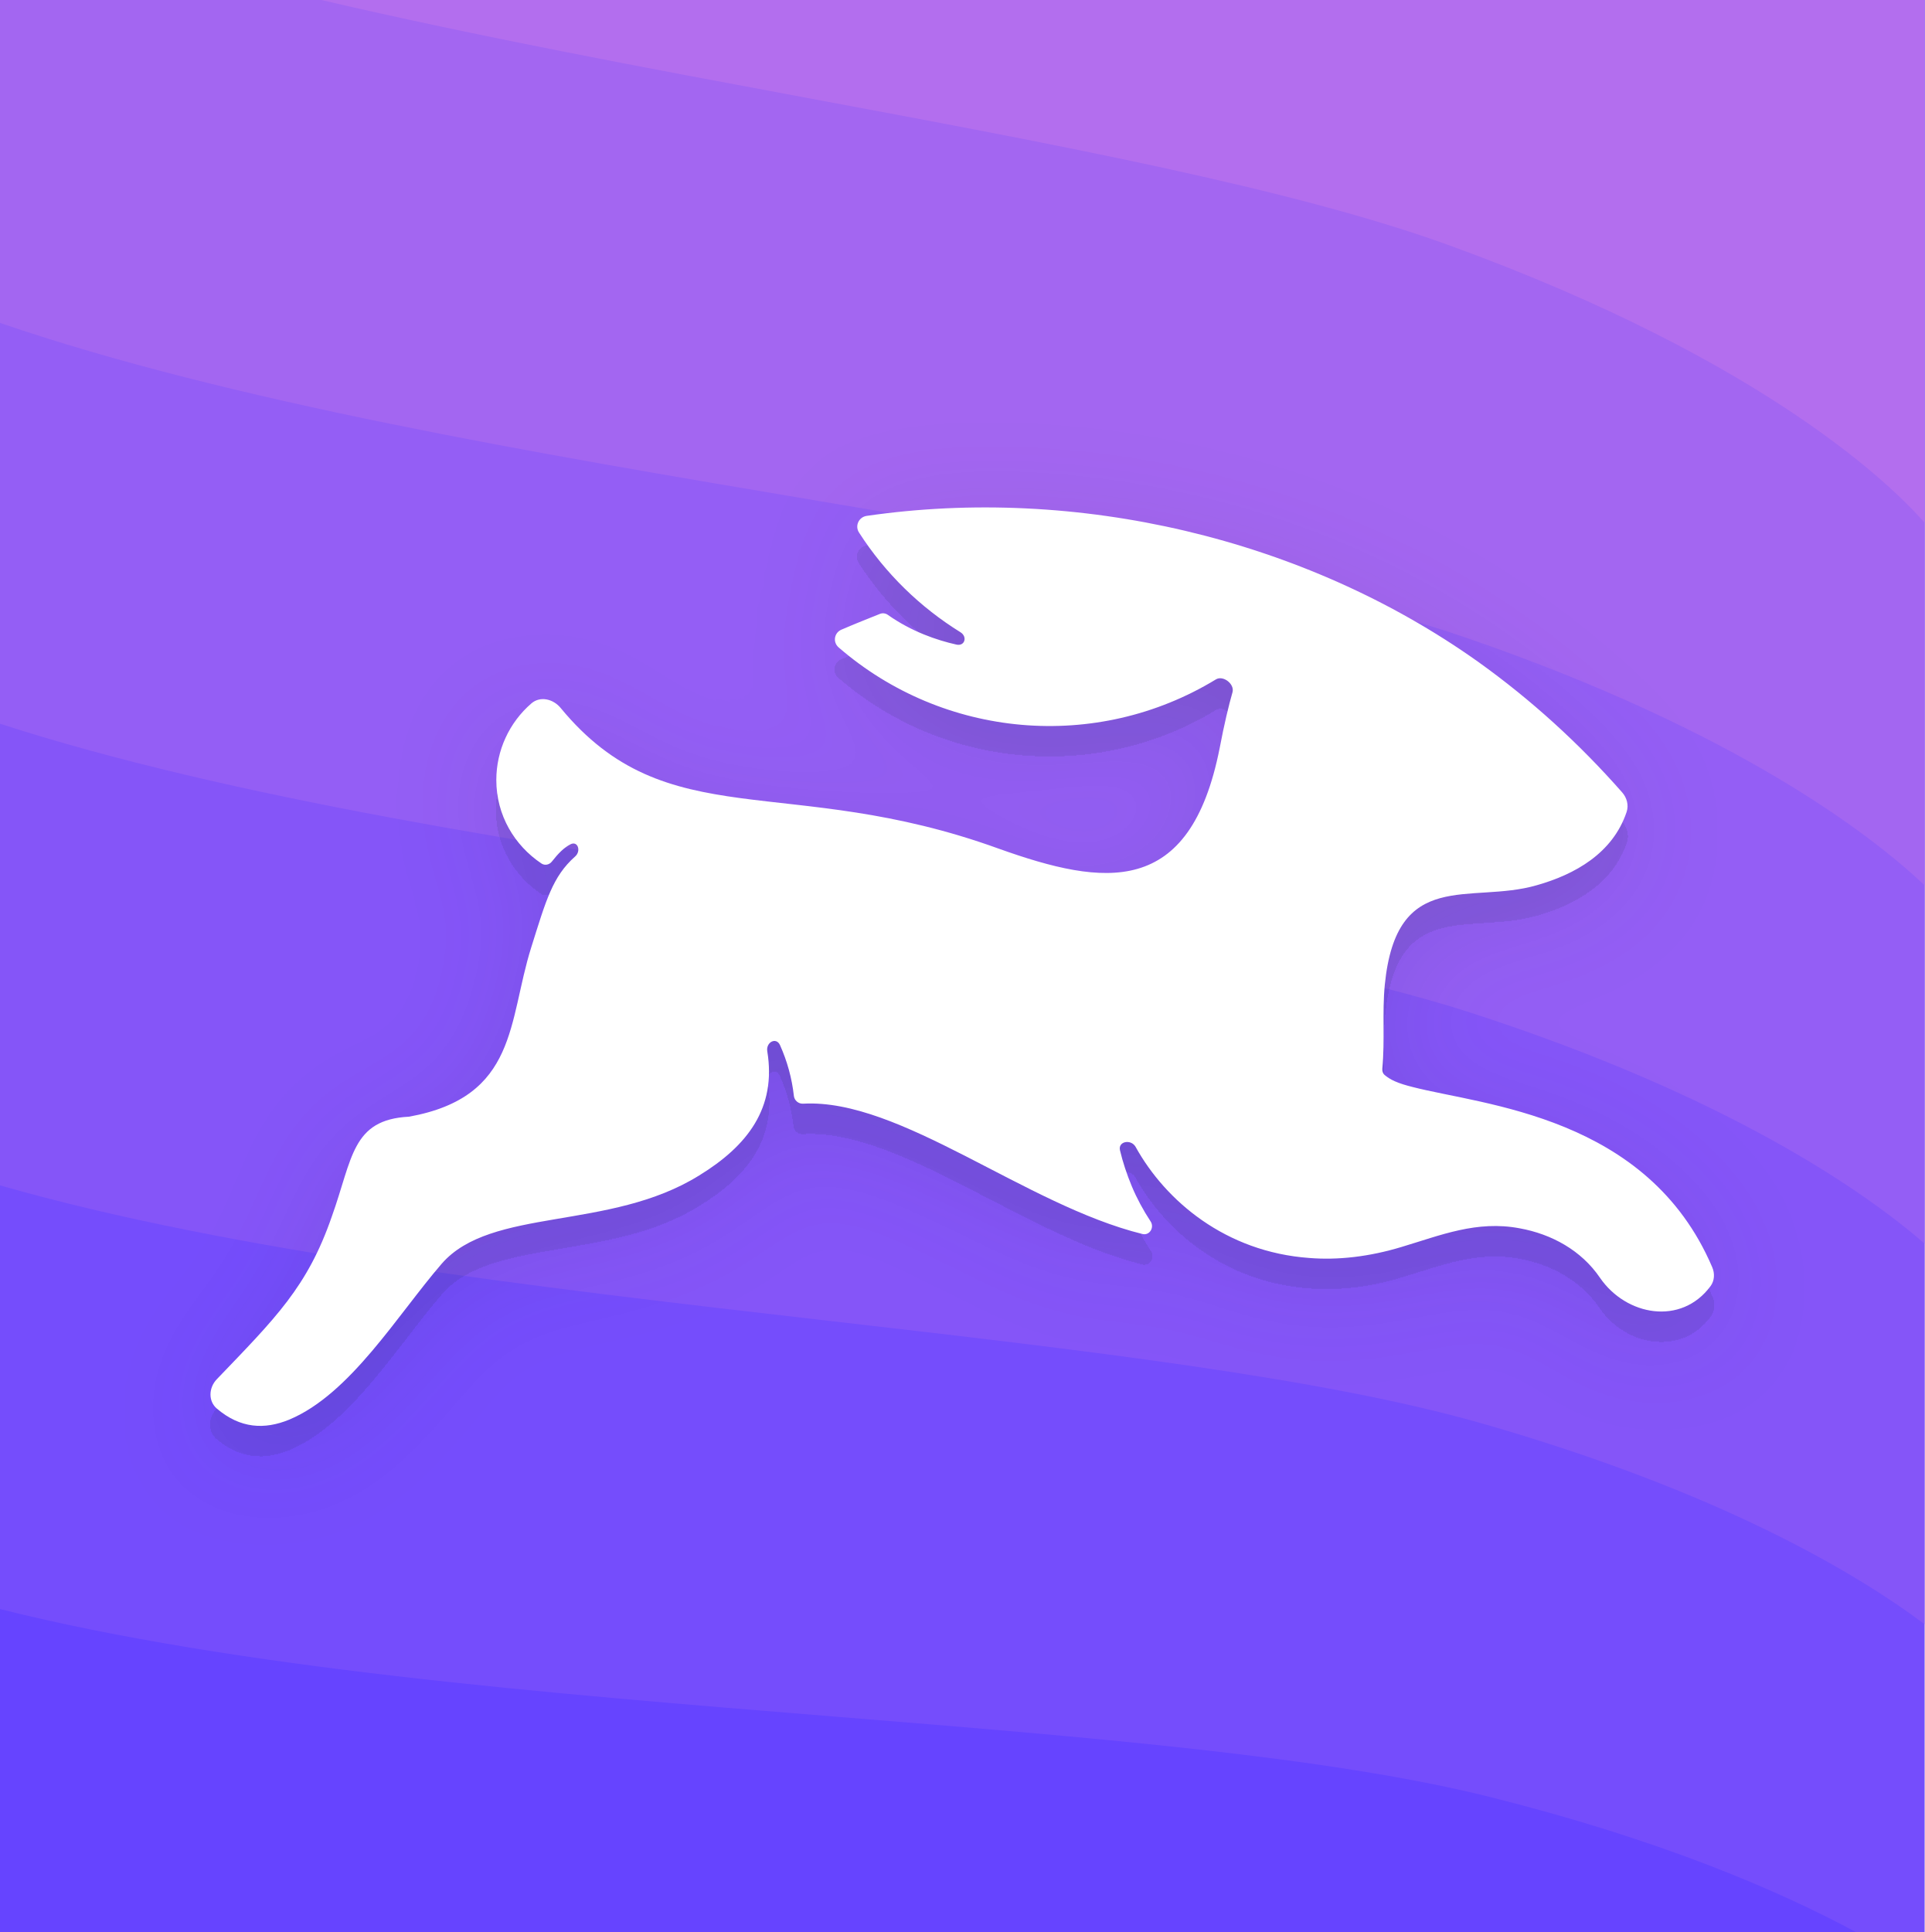
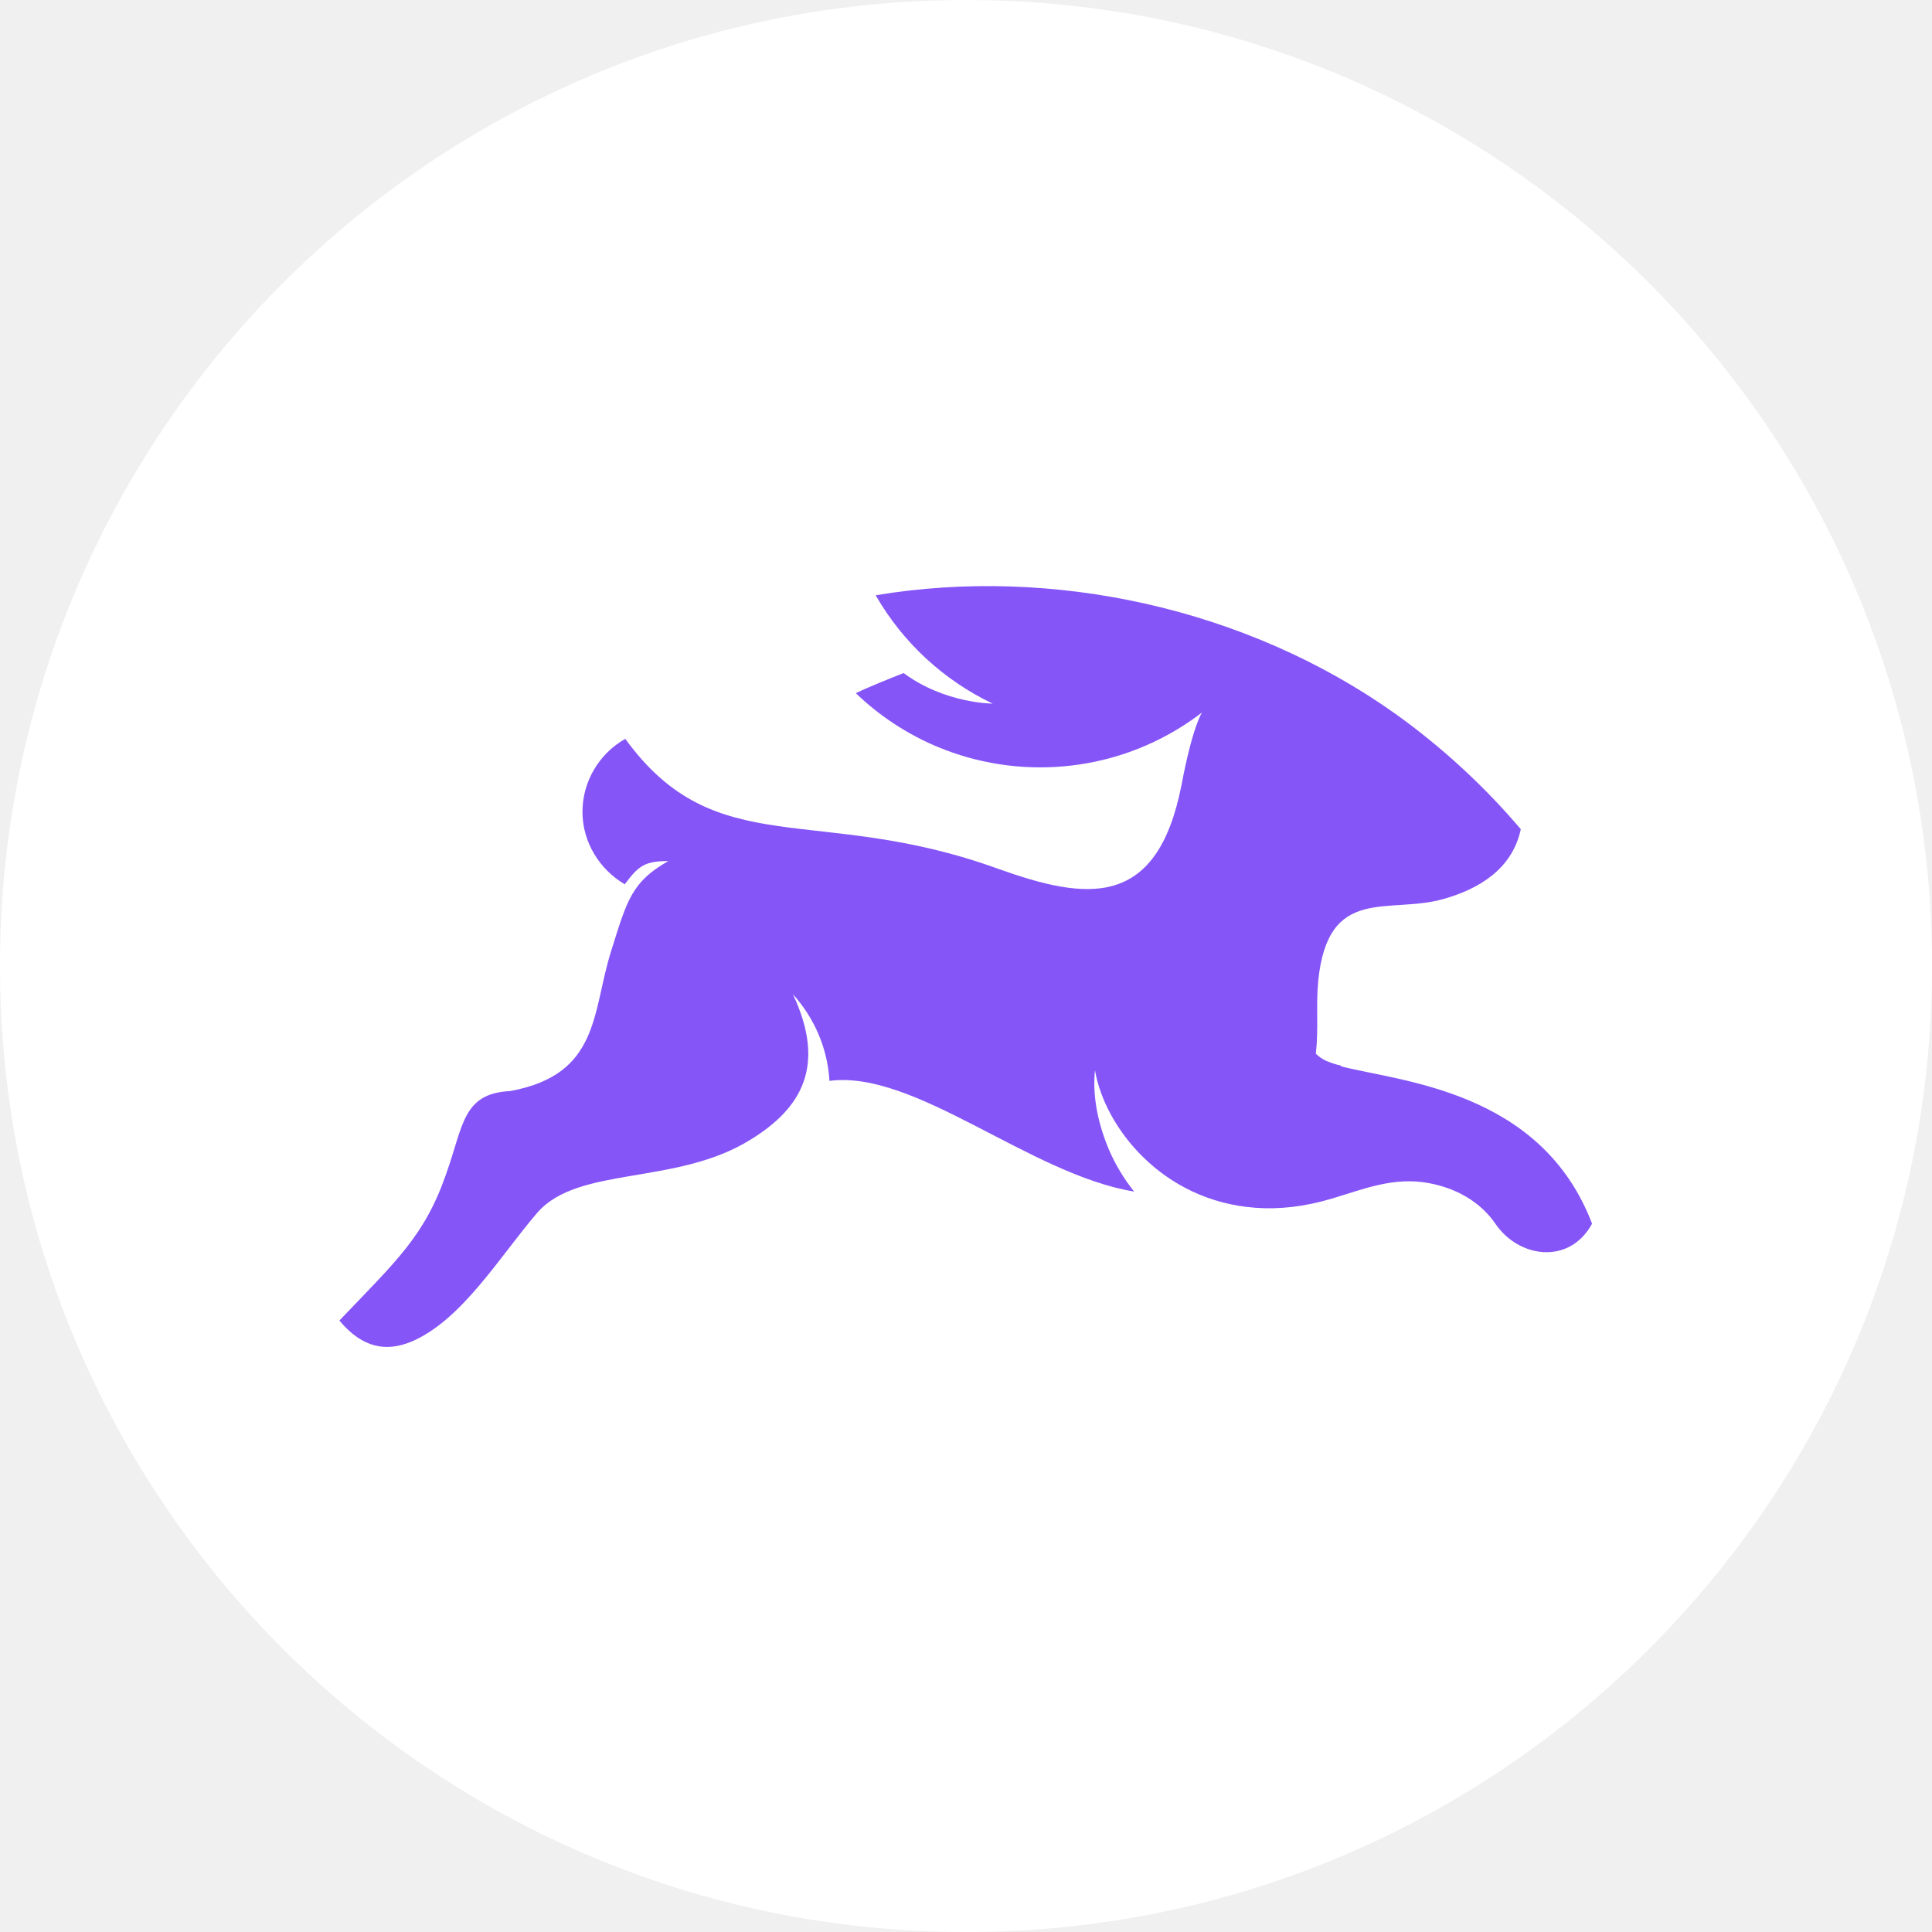
- <svg xmlns="http://www.w3.org/2000/svg" width="1024" height="1028" viewBox="0 0 1024 1028" fill="none">
-   <g clip-path="url(#clip0_1255_4057)">
-     <rect width="1024" height="1028" fill="#6644FF" />
-     <path d="M0 856.177V0H1024V1028H987.478C944.858 1005.08 881.857 978.413 792.583 956.099C706.535 934.591 579.091 924.288 443.621 913.336C289.815 900.902 125.662 887.631 0 856.177Z" fill="#754DFC" />
-     <path d="M0 630.724V0H1024V864.167C987.48 836.871 914.997 793.6 788.518 757.39C703.262 732.982 576.241 718.365 441.22 702.828C288.002 685.197 124.482 666.38 0 630.724Z" fill="#8555F8" />
-     <path d="M0 385.079V0H1024V661.623C992.243 634.157 920.217 583.508 783.219 539.058C698.867 511.689 572.433 492.648 438.037 472.408C285.691 449.465 123.114 424.981 0 385.079Z" fill="#945EF5" />
-     <path d="M1024 0V470.993C995.948 444.51 924.692 389.046 780.011 339.296C696.15 310.459 570.068 289.215 436.045 266.632C284.289 241.062 122.352 213.776 0 171.81V0H1024Z" fill="#A366F1" />
-     <path d="M170.96 0H1024V278.073C1008.47 260.248 941.186 192.346 771.386 130.624C688.04 100.328 562.349 76.887 428.741 51.969C343.042 35.986 254.087 19.396 170.96 0Z" fill="#B36EEE" />
-     <g filter="url(#filter0_dd_1255_4057)">
-       <path fill-rule="evenodd" clip-rule="evenodd" d="M751.713 578.4C748 577.472 744.906 576.544 742.122 575.306C740.063 574.391 738.343 573.308 736.836 572.055C735.835 571.222 735.405 569.911 735.529 568.615C737.022 553.073 735.38 539.364 736.862 523.951C743.05 461.46 782.345 481.259 817.617 471.05C837.872 465.345 858.126 454.117 865.527 432.032C866.739 428.417 865.672 424.486 863.154 421.622C840.049 395.355 814.469 372.145 786.676 352.254C693.499 285.923 572.404 258.379 461.196 274.491C456.983 275.101 454.775 279.768 457.077 283.348C471.161 305.263 489.743 323.197 511.052 336.397C514.925 338.796 513.368 343.978 508.923 342.981C498.473 340.639 485.045 336.07 472.417 327.159C471.2 326.301 469.632 326.084 468.249 326.636C462.603 328.887 454.451 332.133 447.714 335.041C443.836 336.715 443.046 341.715 446.238 344.482C502.095 392.893 583.352 400.252 646.98 361.511C650.856 359.151 657.062 364.001 655.813 368.363C653.814 375.352 651.478 384.958 648.991 398.04C633.211 477.856 587.728 471.669 531.417 451.56C418.895 410.784 355.06 445.604 298.306 376.675C294.363 371.885 287.431 370.225 282.74 374.285C271.024 384.427 264.09 399.231 264.09 415.055C264.09 433.797 273.766 449.851 288.108 459.461C289.902 460.664 292.286 460.156 293.624 458.461C297.119 454.039 299.978 451.107 303.538 449.253C307.434 447.224 309.335 452.797 306.045 455.709C293.991 466.38 290.532 479.092 282.655 504.152C270.278 543.441 275.538 583.659 217.679 594.177C187.048 595.724 187.667 616.452 176.528 647.388C163.601 684.728 146.674 701.267 115.345 733.897C111.061 738.359 110.693 745.495 115.402 749.508C127.916 760.172 140.822 760.758 153.942 755.357C186.429 741.745 211.491 699.671 235.006 672.447C261.306 642.129 324.424 655.122 372.073 625.423C397.77 609.668 413.21 589.543 408.273 559.396C407.477 554.54 413.034 551.622 415.049 556.111C418.875 564.633 421.383 573.723 422.426 583.116C422.699 585.578 424.9 587.4 427.374 587.261C478.926 584.363 545.591 641.216 607.891 656.599C611.681 657.535 614.375 653.158 612.232 649.896C608.291 643.894 604.94 637.666 602.271 631.301C599.515 624.689 597.427 618.274 595.951 612.082C594.796 607.24 601.872 605.938 604.288 610.292C620.266 639.089 652.198 666.13 696.639 669.353C711.8 670.591 728.508 668.734 745.835 663.475C766.565 657.288 785.748 649.244 808.644 653.576C825.661 656.669 841.441 665.331 851.342 679.872C865.235 700.13 894.563 705.498 910.194 684.325C912.321 681.444 912.5 677.592 911.094 674.298C876.675 593.634 789.279 588.093 751.713 578.4Z" fill="white" />
-     </g>
+ <svg xmlns="http://www.w3.org/2000/svg" id="Layer_2" viewBox="0 0 74 74">
+   <defs>
+     <style>.cls-1{fill:#fff;}.cls-2{fill:#8555f8;}</style>
+   </defs>
+   <g id="Layer_1-2">
+     <circle class="cls-1" cx="37" cy="37" r="36.5" />
+     <path class="cls-1" d="m37,1c19.85,0,36,16.15,36,36s-16.15,36-36,36S1,56.85,1,37,17.15,1,37,1m0-1C16.57,0,0,16.57,0,37s16.57,37,37,37,37-16.57,37-37S57.43,0,37,0h0Z" />
+     <path class="cls-2" d="m51.38,40.82c-.2-.04-.39-.11-.57-.18-.15-.07-.29-.16-.41-.28.11-.98,0-1.82.09-2.78.37-3.72,2.71-2.54,4.81-3.15,1.31-.37,2.62-1.12,2.95-2.67-1.41-1.66-3.02-3.14-4.79-4.41-5.7-4.06-13.15-5.68-19.92-4.55,1.04,1.81,2.6,3.25,4.48,4.15,0,0-1.83,0-3.41-1.17-.46.18-1.38.55-1.83.77,3.63,3.49,9.27,3.8,13.26.74-.02.03-.37.57-.79,2.8-.94,4.76-3.65,4.39-7.01,3.19-6.97-2.53-10.81-.19-14.29-4.98-1.01.57-1.64,1.64-1.64,2.8s.66,2.21,1.62,2.77c.52-.7.76-.89,1.67-.89-1.41.8-1.58,1.5-2.19,3.44-.74,2.34-.42,4.74-3.87,5.37-1.83.09-1.79,1.33-2.45,3.17-.83,2.4-1.94,3.36-4.09,5.62.89,1.07,1.81,1.2,2.75.81,1.94-.81,3.43-3.32,4.83-4.94,1.57-1.81,5.33-1.03,8.17-2.8,1.95-1.2,2.91-2.82,1.62-5.57.83.92,1.33,2.09,1.4,3.32,3.28-.43,7.67,3.58,11.67,4.24-.4-.5-.73-1.05-.98-1.64-.46-1.11-.61-2.12-.52-3.01.37,2.19,2.58,5.01,6.14,5.27.9.07,1.9-.04,2.93-.35,1.24-.37,2.38-.85,3.74-.59,1.01.19,1.95.7,2.54,1.57.89,1.29,2.82,1.57,3.69-.02-1.95-5.11-7.34-5.44-9.63-6.03h0Z" />
  </g>
-   <defs>
-     <filter id="filter0_dd_1255_4057" x="52" y="222" width="920" height="608.703" filterUnits="userSpaceOnUse" color-interpolation-filters="sRGB">
-       <feFlood flood-opacity="0" result="BackgroundImageFix" />
-       <feColorMatrix in="SourceAlpha" type="matrix" values="0 0 0 0 0 0 0 0 0 0 0 0 0 0 0 0 0 0 127 0" result="hardAlpha" />
-       <feOffset dy="12" />
-       <feGaussianBlur stdDeviation="30" />
-       <feColorMatrix type="matrix" values="0 0 0 0 0.09 0 0 0 0 0.161 0 0 0 0 0.251 0 0 0 0.1 0" />
-       <feBlend mode="normal" in2="BackgroundImageFix" result="effect1_dropShadow_1255_4057" />
-       <feColorMatrix in="SourceAlpha" type="matrix" values="0 0 0 0 0 0 0 0 0 0 0 0 0 0 0 0 0 0 127 0" result="hardAlpha" />
-       <feOffset dy="16" />
-       <feColorMatrix type="matrix" values="0 0 0 0 0.09 0 0 0 0 0.161 0 0 0 0 0.251 0 0 0 0.1 0" />
-       <feBlend mode="normal" in2="effect1_dropShadow_1255_4057" result="effect2_dropShadow_1255_4057" />
-       <feBlend mode="normal" in="SourceGraphic" in2="effect2_dropShadow_1255_4057" result="shape" />
-     </filter>
-     <clipPath id="clip0_1255_4057">
-       <rect width="1024" height="1028" fill="white" />
-     </clipPath>
-   </defs>
</svg>
